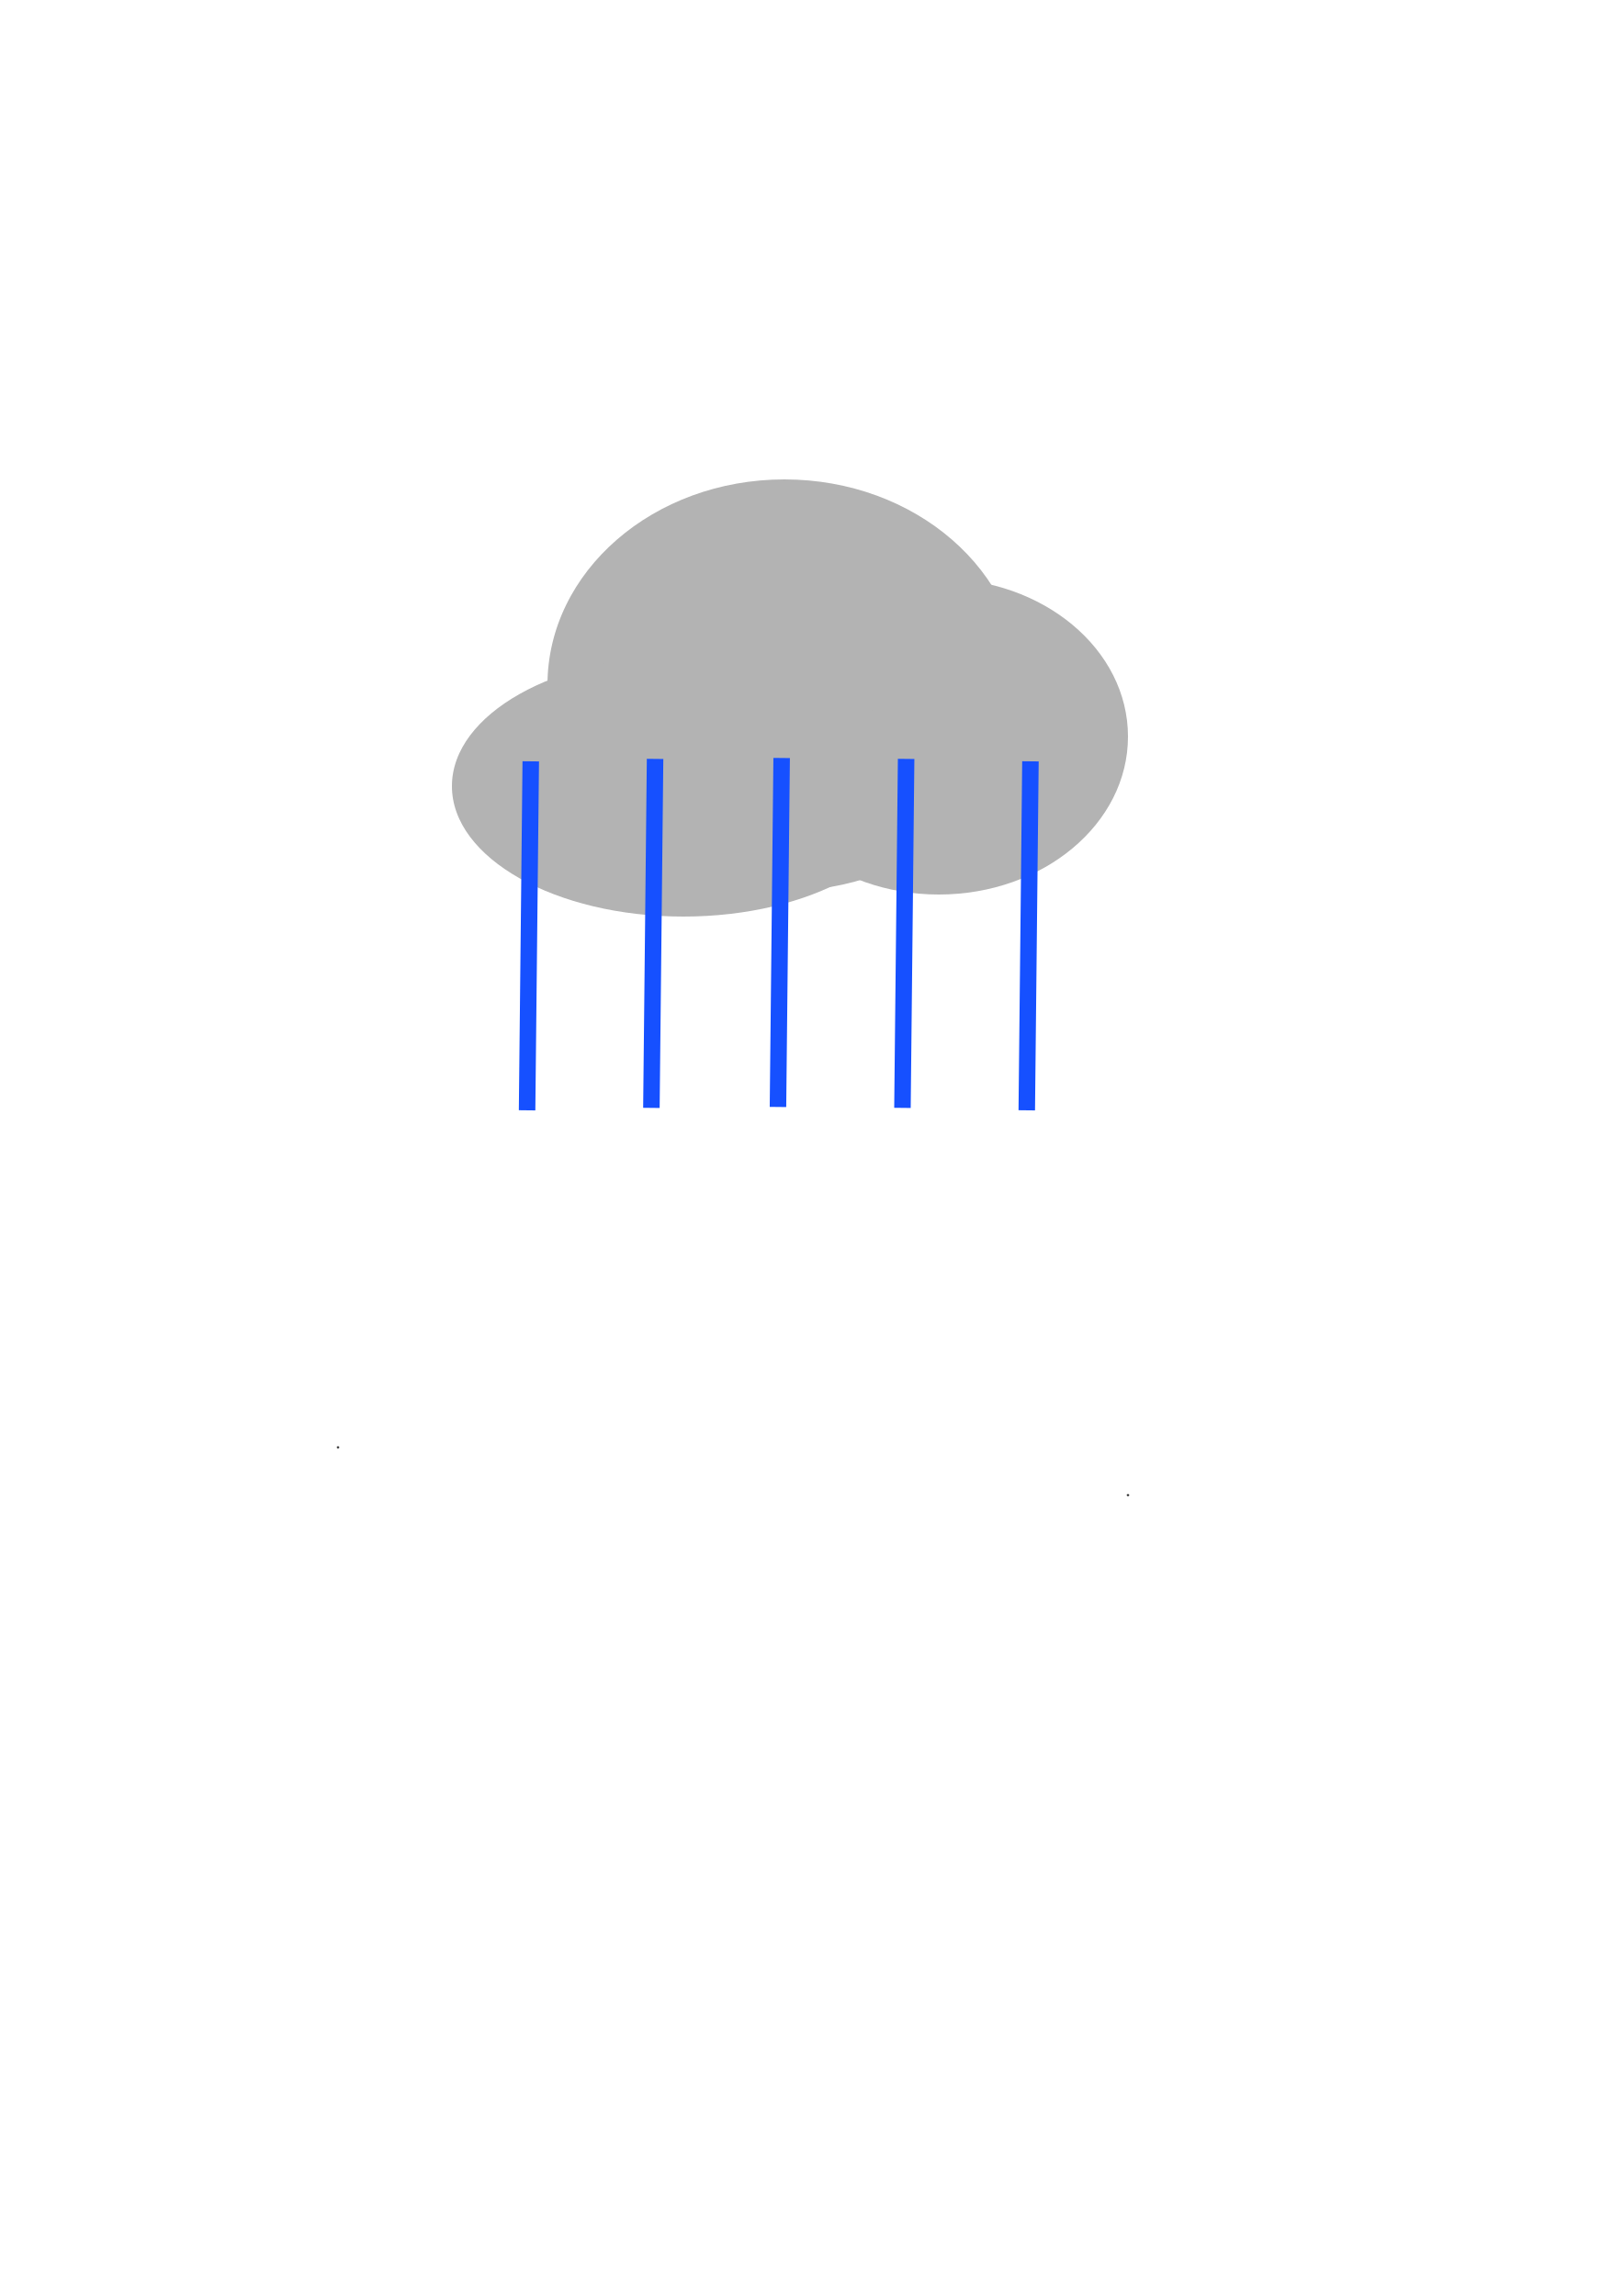
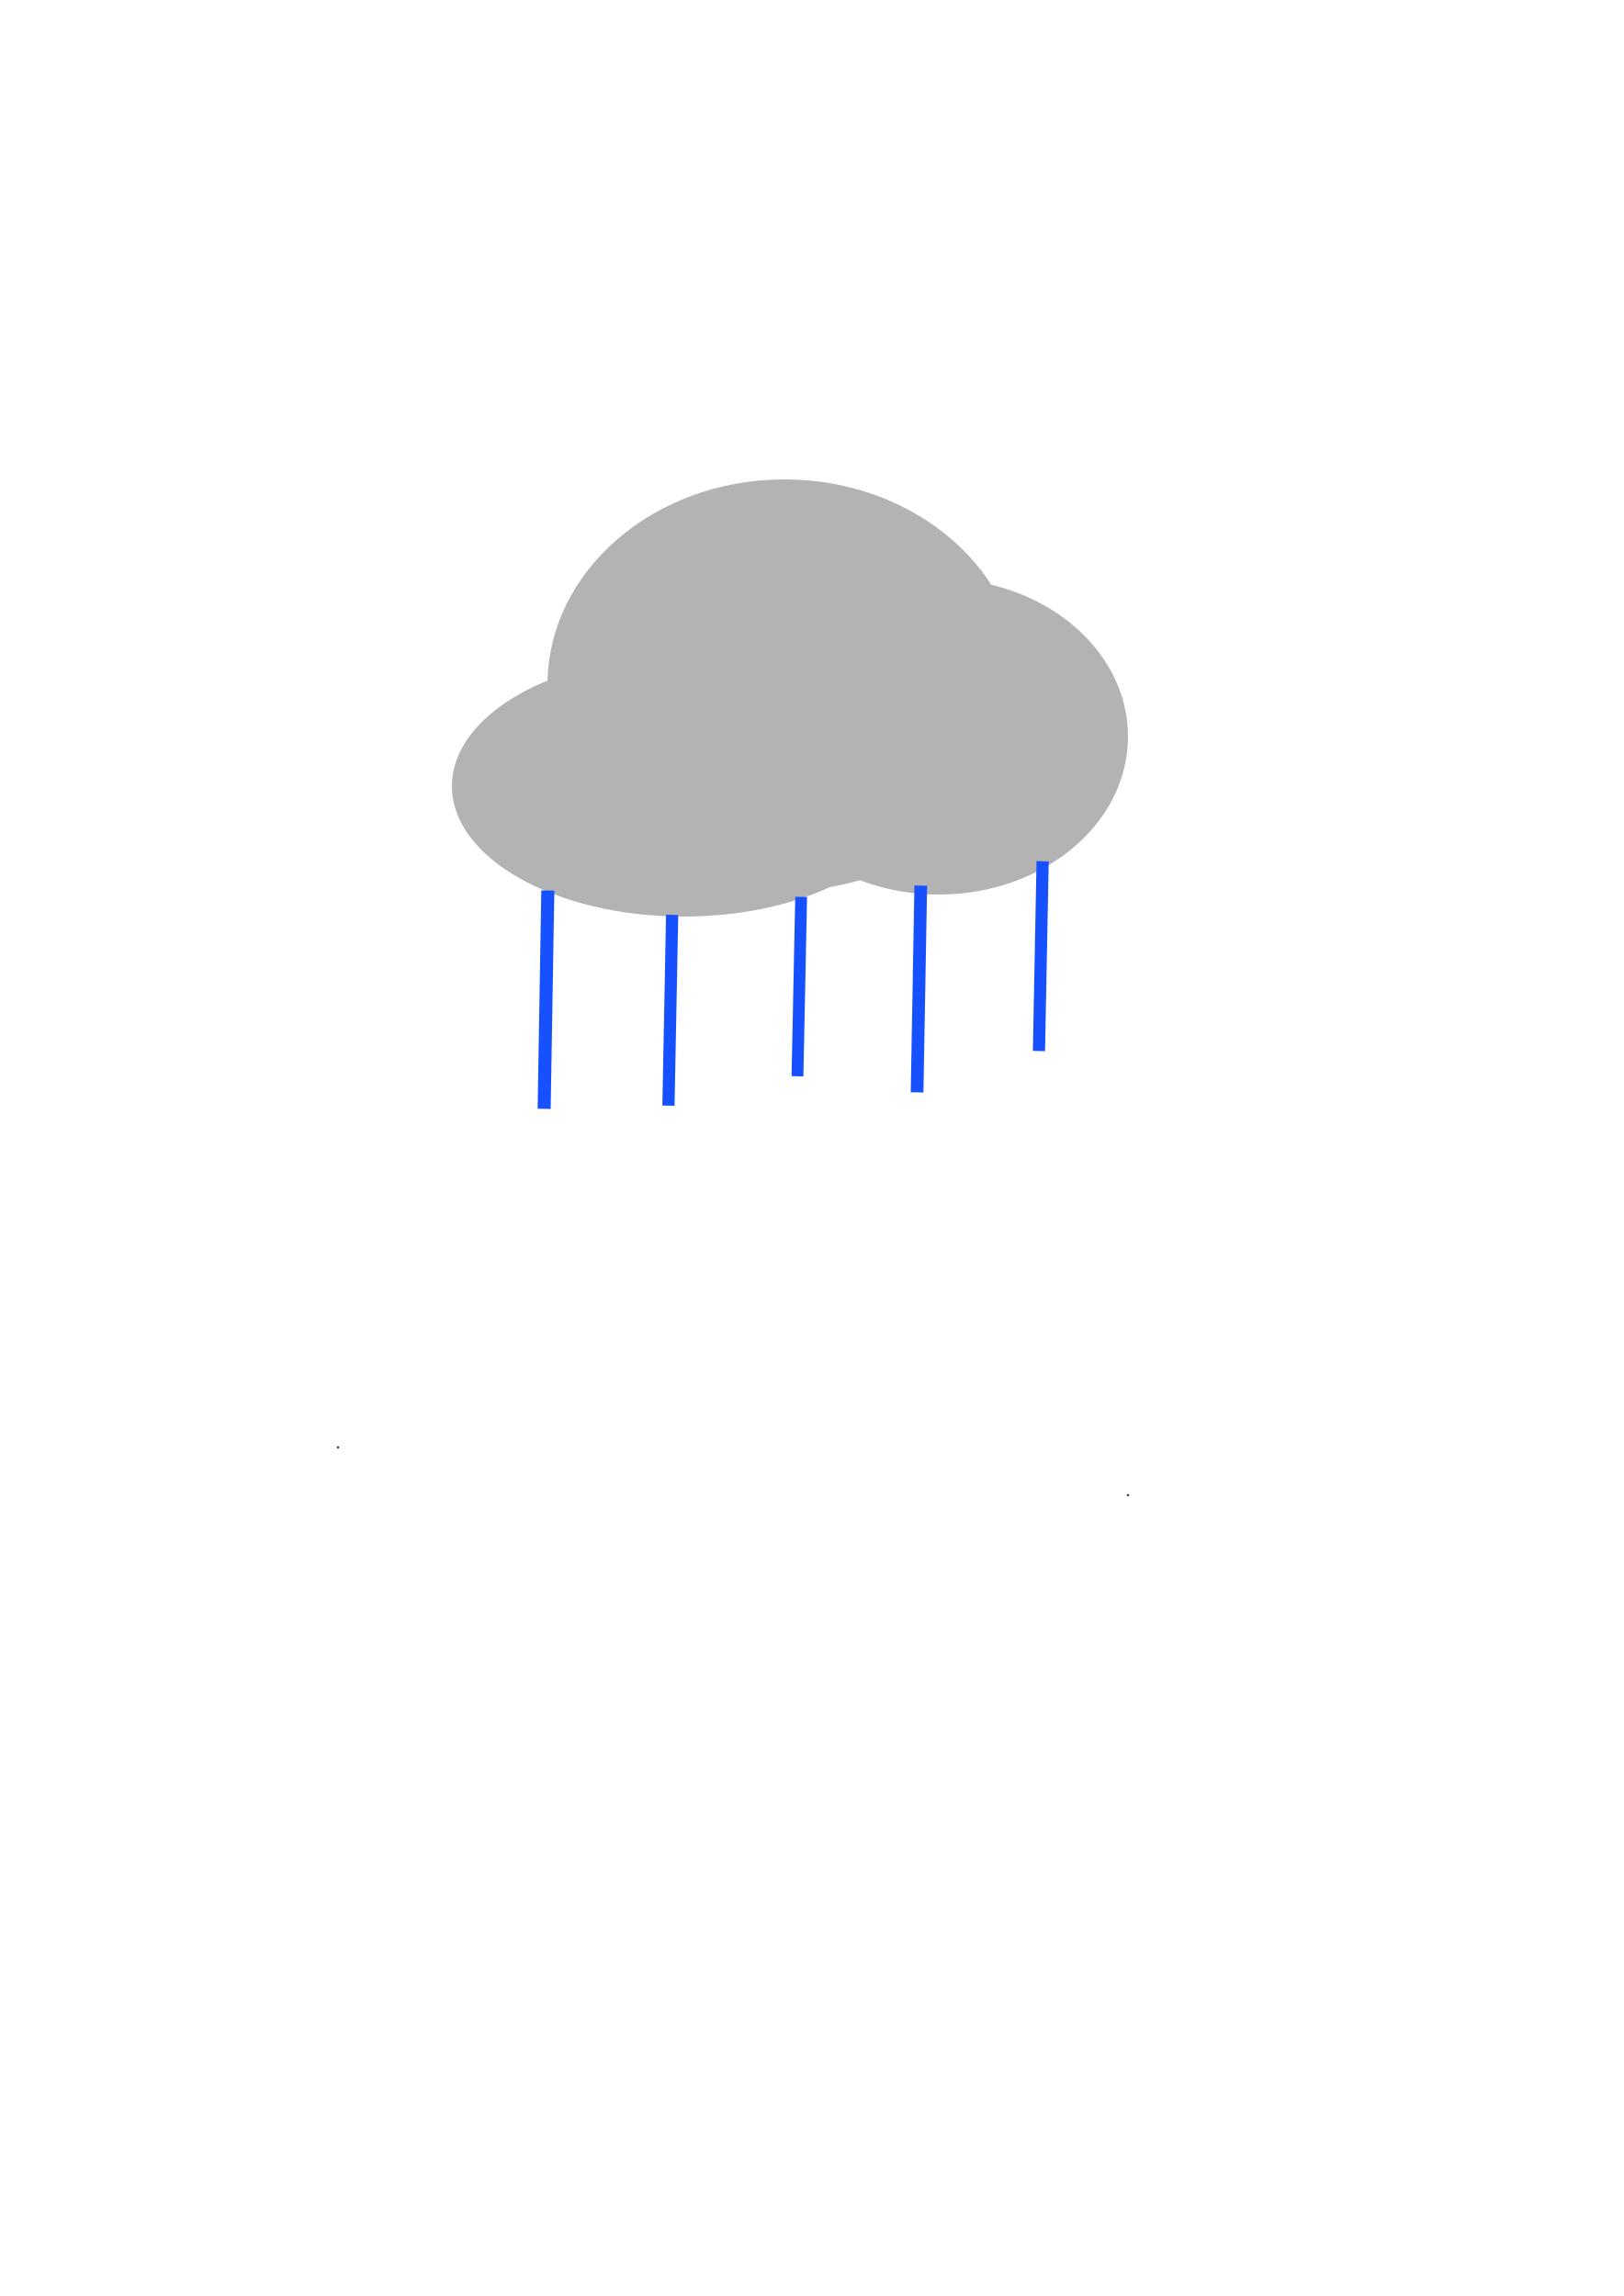
<svg xmlns="http://www.w3.org/2000/svg" width="210mm" height="297mm" viewBox="0 0 210 297" version="1.1" id="svg924">
  <defs id="defs921">
    </defs>
  <g id="layer1">
    <ellipse style="fill:#b3b3b3;stroke:#a77324;stroke-width:0" id="path868" cx="101.455" cy="88.625" rx="30.65" ry="26.611" />
    <ellipse style="fill:#b3b3b3;stroke:#a77324;stroke-width:0" id="path870" cx="121.414" cy="95.278" rx="24.473" ry="20.434" />
    <ellipse style="fill:#b3b3b3;stroke:#a77324;stroke-width:0" id="path872" cx="88.387" cy="101.693" rx="29.938" ry="16.87" />
    <circle id="path1193" style="fill:#000000;stroke:#000000;stroke-width:0.265" cx="43.718" cy="187.229" r="0.016" />
    <circle id="path1195" style="fill:#000000;stroke:#000000;stroke-width:0.265" cx="43.718" cy="187.229" r="0.016" />
    <circle id="path1197" style="fill:#000000;stroke:#000000;stroke-width:0.265" cx="145.886" cy="193.406" r="0.016" />
    <circle id="path1199" style="fill:#000000;stroke:#000000;stroke-width:0.265" cx="145.886" cy="193.406" r="0.016" />
-     <path style="fill:#00ffff;stroke:#1650ff;stroke-width:2.134;stroke-linecap:butt;stroke-linejoin:miter;stroke-miterlimit:4;stroke-dasharray:none;stroke-opacity:1" d="m 100.618,143.193 0.475,-45.144" id="path1269" />
-     <path style="fill:#00ffff;stroke:#1650ff;stroke-width:2.134;stroke-linecap:butt;stroke-linejoin:miter;stroke-miterlimit:4;stroke-dasharray:none;stroke-opacity:1" d="m 116.718,143.311 0.475,-45.144" id="path1269-3" />
-     <path style="fill:#00ffff;stroke:#1650ff;stroke-width:2.134;stroke-linecap:butt;stroke-linejoin:miter;stroke-miterlimit:4;stroke-dasharray:none;stroke-opacity:1" d="m 84.248,143.311 0.475,-45.144" id="path1269-2" />
-     <path style="fill:#00ffff;stroke:#1650ff;stroke-width:2.134;stroke-linecap:butt;stroke-linejoin:miter;stroke-miterlimit:4;stroke-dasharray:none;stroke-opacity:1" d="m 132.796,143.626 0.475,-45.144" id="path1269-9" />
-     <path style="fill:#00ffff;stroke:#1650ff;stroke-width:2.134;stroke-linecap:butt;stroke-linejoin:miter;stroke-miterlimit:4;stroke-dasharray:none;stroke-opacity:1" d="m 68.17,143.626 0.475,-45.144" id="path1269-0" />
+     <path style="fill:#00ffff;stroke:#1650ff;stroke-width:1.53;stroke-linecap:butt;stroke-linejoin:miter;stroke-miterlimit:4;stroke-dasharray:none;stroke-opacity:1" d="m 103.14,139.222 0.475,-23.205" id="path1269" />
+     <path style="fill:#00ffff;stroke:#1650ff;stroke-width:1.642;stroke-linecap:butt;stroke-linejoin:miter;stroke-miterlimit:4;stroke-dasharray:none;stroke-opacity:1" d="m 118.61,141.305 0.475,-26.745" id="path1269-3" />
+     <path style="fill:#00ffff;stroke:#1650ff;stroke-width:1.578;stroke-linecap:butt;stroke-linejoin:miter;stroke-miterlimit:4;stroke-dasharray:none;stroke-opacity:1" d="m 86.455,143.021 0.475,-24.678" id="path1269-2" />
+     <path style="fill:#00ffff;stroke:#1650ff;stroke-width:1.574;stroke-linecap:butt;stroke-linejoin:miter;stroke-miterlimit:4;stroke-dasharray:none;stroke-opacity:1" d="m 134.372,135.956 0.475,-24.549" id="path1269-9" />
+     <path style="fill:#00ffff;stroke:#1650ff;stroke-width:1.688;stroke-linecap:butt;stroke-linejoin:miter;stroke-miterlimit:4;stroke-dasharray:none;stroke-opacity:1" d="m 70.377,143.435 0.475,-28.245" id="path1269-0" />
  </g>
</svg>
